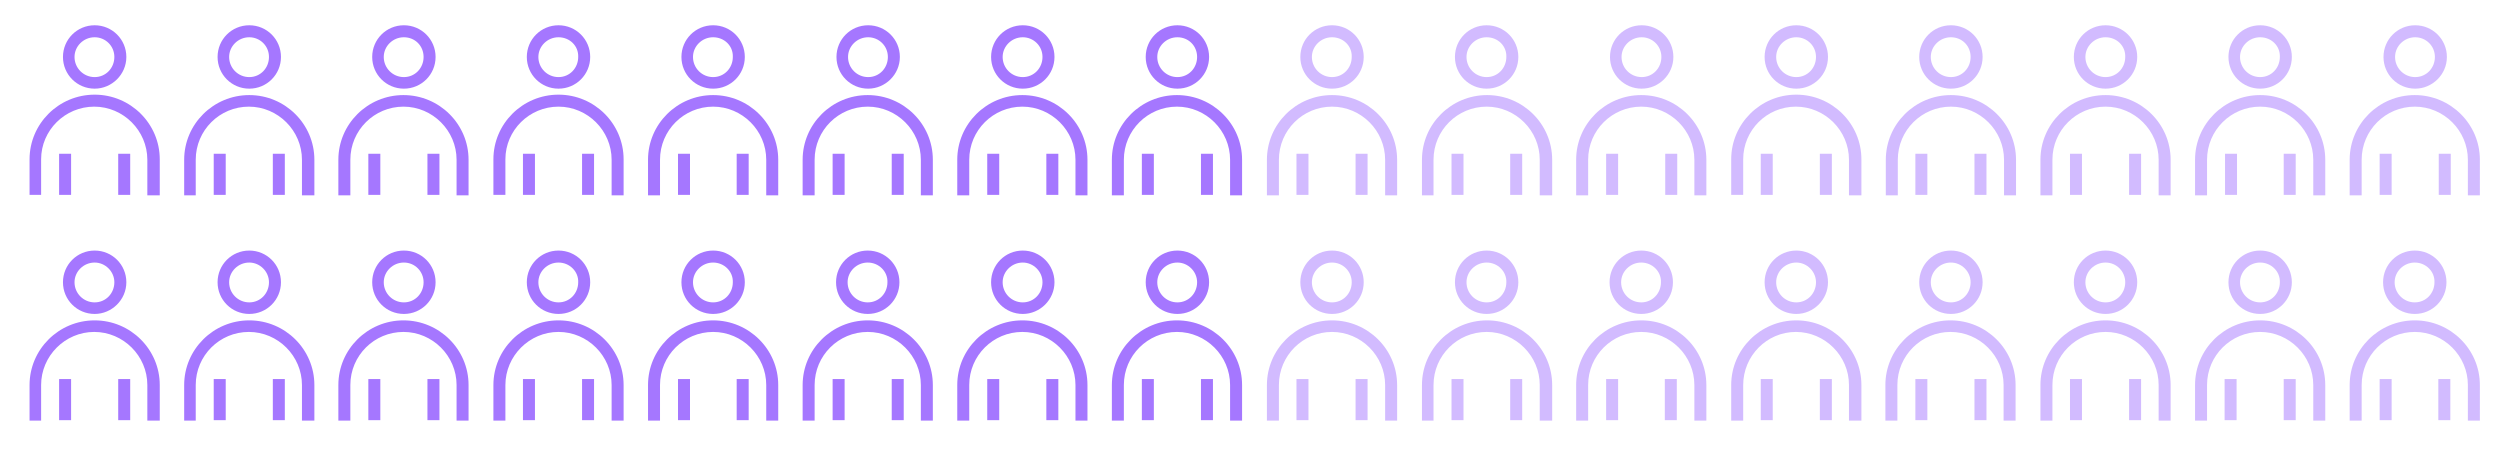
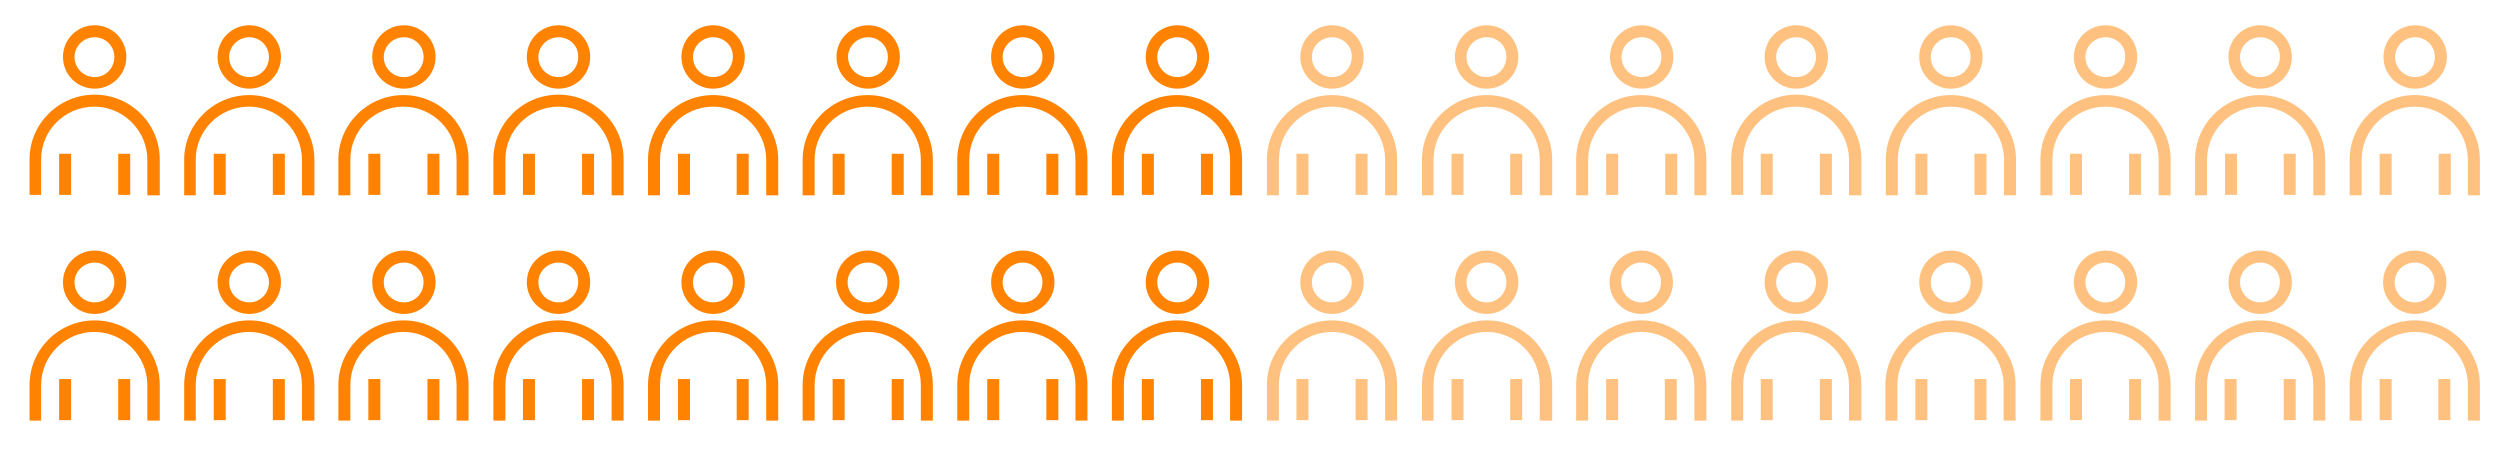
<svg xmlns="http://www.w3.org/2000/svg" version="1.1" id="Layer_1" x="0px" y="0px" viewBox="0 0 583.7 104.7" style="enable-background:new 0 0 583.7 104.7;" xml:space="preserve">
  <style type="text/css">
- 	.st0{fill:#a577ff;}
+ 	.st0{fill:#ff8300;}
	.st1{opacity:0.5;}
</style>
  <g>
    <path class="st0" d="M22.1,20.7c-4.1,0-7.4-3.3-7.4-7.4c0-4.1,3.3-7.4,7.4-7.4c4.1,0,7.4,3.3,7.4,7.4   C29.5,17.4,26.1,20.7,22.1,20.7z M22.1,8.7c-2.6,0-4.7,2.1-4.7,4.6c0,2.6,2.1,4.7,4.7,4.7c2.6,0,4.6-2.1,4.6-4.7   C26.7,10.7,24.6,8.7,22.1,8.7z" />
    <path class="st0" d="M37.2,45.6h-2.8v-8.3c0-6.8-5.6-12.4-12.4-12.4S9.6,30.4,9.6,37.2v8.3H6.9v-8.3c0-8.3,6.8-15.1,15.2-15.1   c8.4,0,15.2,6.8,15.2,15.1V45.6z" />
    <rect x="27.6" y="35.9" class="st0" width="2.8" height="9.6" />
    <rect x="13.8" y="35.9" class="st0" width="2.8" height="9.6" />
  </g>
  <g>
    <path class="st0" d="M58.2,20.7c-4.1,0-7.4-3.3-7.4-7.4c0-4.1,3.3-7.4,7.4-7.4c4.1,0,7.4,3.3,7.4,7.4   C65.6,17.4,62.3,20.7,58.2,20.7z M58.2,8.7c-2.6,0-4.7,2.1-4.7,4.6c0,2.6,2.1,4.7,4.7,4.7c2.6,0,4.6-2.1,4.6-4.7   C62.8,10.7,60.7,8.7,58.2,8.7z" />
    <path class="st0" d="M73.3,45.6h-2.8v-8.3c0-6.8-5.6-12.4-12.4-12.4s-12.4,5.5-12.4,12.4v8.3H43v-8.3c0-8.3,6.8-15.1,15.2-15.1   c8.4,0,15.2,6.8,15.2,15.1V45.6z" />
    <rect x="63.7" y="35.9" class="st0" width="2.8" height="9.6" />
    <rect x="49.9" y="35.9" class="st0" width="2.8" height="9.6" />
  </g>
  <g>
    <path class="st0" d="M94.3,20.7c-4.1,0-7.4-3.3-7.4-7.4c0-4.1,3.3-7.4,7.4-7.4c4.1,0,7.4,3.3,7.4,7.4   C101.7,17.4,98.4,20.7,94.3,20.7z M94.3,8.7c-2.6,0-4.7,2.1-4.7,4.6c0,2.6,2.1,4.7,4.7,4.7c2.6,0,4.6-2.1,4.6-4.7   C98.9,10.7,96.9,8.7,94.3,8.7z" />
    <path class="st0" d="M109.4,45.6h-2.8v-8.3c0-6.8-5.6-12.4-12.4-12.4c-6.8,0-12.4,5.5-12.4,12.4v8.3h-2.8v-8.3   c0-8.3,6.8-15.1,15.2-15.1c8.4,0,15.2,6.8,15.2,15.1V45.6z" />
    <rect x="99.8" y="35.9" class="st0" width="2.8" height="9.6" />
    <rect x="86" y="35.9" class="st0" width="2.8" height="9.6" />
  </g>
  <g>
    <path class="st0" d="M130.4,20.7c-4.1,0-7.4-3.3-7.4-7.4c0-4.1,3.3-7.4,7.4-7.4c4.1,0,7.4,3.3,7.4,7.4   C137.8,17.4,134.5,20.7,130.4,20.7z M130.4,8.7c-2.6,0-4.7,2.1-4.7,4.6c0,2.6,2.1,4.7,4.7,4.7c2.6,0,4.6-2.1,4.6-4.7   C135.1,10.7,133,8.7,130.4,8.7z" />
    <path class="st0" d="M145.6,45.6h-2.8v-8.3c0-6.8-5.6-12.4-12.4-12.4S118,30.4,118,37.2v8.3h-2.8v-8.3c0-8.3,6.8-15.1,15.2-15.1   c8.4,0,15.2,6.8,15.2,15.1V45.6z" />
    <rect x="135.9" y="35.9" class="st0" width="2.8" height="9.6" />
    <rect x="122.1" y="35.9" class="st0" width="2.8" height="9.6" />
  </g>
  <g>
    <path class="st0" d="M166.5,20.7c-4.1,0-7.4-3.3-7.4-7.4c0-4.1,3.3-7.4,7.4-7.4c4.1,0,7.4,3.3,7.4,7.4   C173.9,17.4,170.6,20.7,166.5,20.7z M166.5,8.7c-2.6,0-4.7,2.1-4.7,4.6c0,2.6,2.1,4.7,4.7,4.7c2.6,0,4.6-2.1,4.6-4.7   C171.2,10.7,169.1,8.7,166.5,8.7z" />
    <path class="st0" d="M181.7,45.6h-2.8v-8.3c0-6.8-5.6-12.4-12.4-12.4s-12.4,5.5-12.4,12.4v8.3h-2.8v-8.3c0-8.3,6.8-15.1,15.2-15.1   c8.4,0,15.2,6.8,15.2,15.1V45.6z" />
    <rect x="172" y="35.9" class="st0" width="2.8" height="9.6" />
    <rect x="158.3" y="35.9" class="st0" width="2.8" height="9.6" />
  </g>
  <g>
    <path class="st0" d="M202.7,20.7c-4.1,0-7.4-3.3-7.4-7.4c0-4.1,3.3-7.4,7.4-7.4c4.1,0,7.4,3.3,7.4,7.4   C210.1,17.4,206.7,20.7,202.7,20.7z M202.7,8.7c-2.6,0-4.7,2.1-4.7,4.6c0,2.6,2.1,4.7,4.7,4.7c2.6,0,4.6-2.1,4.6-4.7   C207.3,10.7,205.2,8.7,202.7,8.7z" />
    <path class="st0" d="M217.8,45.6h-2.8v-8.3c0-6.8-5.6-12.4-12.4-12.4s-12.4,5.5-12.4,12.4v8.3h-2.8v-8.3c0-8.3,6.8-15.1,15.2-15.1   c8.4,0,15.2,6.8,15.2,15.1V45.6z" />
    <rect x="208.2" y="35.9" class="st0" width="2.8" height="9.6" />
    <rect x="194.4" y="35.9" class="st0" width="2.8" height="9.6" />
  </g>
  <g>
    <path class="st0" d="M274.9,20.7c-4.1,0-7.4-3.3-7.4-7.4c0-4.1,3.3-7.4,7.4-7.4c4.1,0,7.4,3.3,7.4,7.4   C282.3,17.4,279,20.7,274.9,20.7z M274.9,8.7c-2.6,0-4.7,2.1-4.7,4.6c0,2.6,2.1,4.7,4.7,4.7c2.6,0,4.6-2.1,4.6-4.7   C279.5,10.7,277.5,8.7,274.9,8.7z" />
    <path class="st0" d="M290,45.6h-2.8v-8.3c0-6.8-5.6-12.4-12.4-12.4s-12.4,5.5-12.4,12.4v8.3h-2.8v-8.3c0-8.3,6.8-15.1,15.2-15.1   c8.4,0,15.2,6.8,15.2,15.1V45.6z" />
    <rect x="280.4" y="35.9" class="st0" width="2.8" height="9.6" />
    <rect x="266.6" y="35.9" class="st0" width="2.8" height="9.6" />
  </g>
  <g class="st1">
    <path class="st0" d="M383.3,20.7c-4.1,0-7.4-3.3-7.4-7.4c0-4.1,3.3-7.4,7.4-7.4c4.1,0,7.4,3.3,7.4,7.4   C390.7,17.4,387.3,20.7,383.3,20.7z M383.3,8.7c-2.6,0-4.7,2.1-4.7,4.6c0,2.6,2.1,4.7,4.7,4.7c2.6,0,4.6-2.1,4.6-4.7   C387.9,10.7,385.8,8.7,383.3,8.7z" />
    <path class="st0" d="M398.4,45.6h-2.8v-8.3c0-6.8-5.6-12.4-12.4-12.4s-12.4,5.5-12.4,12.4v8.3h-2.8v-8.3c0-8.3,6.8-15.1,15.2-15.1   c8.4,0,15.2,6.8,15.2,15.1V45.6z" />
    <rect x="388.8" y="35.9" class="st0" width="2.8" height="9.6" />
    <rect x="375" y="35.9" class="st0" width="2.8" height="9.6" />
  </g>
  <g class="st1">
    <path class="st0" d="M419.4,20.7c-4.1,0-7.4-3.3-7.4-7.4c0-4.1,3.3-7.4,7.4-7.4c4.1,0,7.4,3.3,7.4,7.4   C426.8,17.4,423.5,20.7,419.4,20.7z M419.4,8.7c-2.6,0-4.7,2.1-4.7,4.6c0,2.6,2.1,4.7,4.7,4.7c2.6,0,4.6-2.1,4.6-4.7   C424,10.7,421.9,8.7,419.4,8.7z" />
    <path class="st0" d="M434.5,45.6h-2.8v-8.3c0-6.8-5.6-12.4-12.4-12.4S407,30.4,407,37.2v8.3h-2.8v-8.3c0-8.3,6.8-15.1,15.2-15.1   c8.4,0,15.2,6.8,15.2,15.1V45.6z" />
    <rect x="424.9" y="35.9" class="st0" width="2.8" height="9.6" />
    <rect x="411.1" y="35.9" class="st0" width="2.8" height="9.6" />
  </g>
  <g class="st1">
    <path class="st0" d="M527.7,20.7c-4.1,0-7.4-3.3-7.4-7.4c0-4.1,3.3-7.4,7.4-7.4c4.1,0,7.4,3.3,7.4,7.4   C535.1,17.4,531.8,20.7,527.7,20.7z M527.7,8.7c-2.6,0-4.7,2.1-4.7,4.6c0,2.6,2.1,4.7,4.7,4.7c2.6,0,4.6-2.1,4.6-4.7   C532.4,10.7,530.3,8.7,527.7,8.7z" />
    <path class="st0" d="M542.9,45.6h-2.8v-8.3c0-6.8-5.6-12.4-12.4-12.4c-6.8,0-12.4,5.5-12.4,12.4v8.3h-2.8v-8.3   c0-8.3,6.8-15.1,15.2-15.1c8.4,0,15.2,6.8,15.2,15.1V45.6z" />
    <rect x="533.2" y="35.9" class="st0" width="2.8" height="9.6" />
    <rect x="519.5" y="35.9" class="st0" width="2.8" height="9.6" />
  </g>
  <g>
    <path class="st0" d="M238.8,20.7c-4.1,0-7.4-3.3-7.4-7.4c0-4.1,3.3-7.4,7.4-7.4c4.1,0,7.4,3.3,7.4,7.4   C246.2,17.4,242.9,20.7,238.8,20.7z M238.8,8.7c-2.6,0-4.7,2.1-4.7,4.6c0,2.6,2.1,4.7,4.7,4.7c2.6,0,4.6-2.1,4.6-4.7   C243.4,10.7,241.3,8.7,238.8,8.7z" />
    <path class="st0" d="M253.9,45.6h-2.8v-8.3c0-6.8-5.6-12.4-12.4-12.4s-12.4,5.5-12.4,12.4v8.3h-2.8v-8.3c0-8.3,6.8-15.1,15.2-15.1   c8.4,0,15.2,6.8,15.2,15.1V45.6z" />
    <rect x="244.3" y="35.9" class="st0" width="2.8" height="9.6" />
    <rect x="230.5" y="35.9" class="st0" width="2.8" height="9.6" />
  </g>
  <g class="st1">
    <path class="st0" d="M311,20.7c-4.1,0-7.4-3.3-7.4-7.4c0-4.1,3.3-7.4,7.4-7.4c4.1,0,7.4,3.3,7.4,7.4   C318.4,17.4,315.1,20.7,311,20.7z M311,8.7c-2.6,0-4.7,2.1-4.7,4.6c0,2.6,2.1,4.7,4.7,4.7c2.6,0,4.6-2.1,4.6-4.7   C315.7,10.7,313.6,8.7,311,8.7z" />
    <path class="st0" d="M326.2,45.6h-2.8v-8.3c0-6.8-5.6-12.4-12.4-12.4s-12.4,5.5-12.4,12.4v8.3h-2.8v-8.3c0-8.3,6.8-15.1,15.2-15.1   c8.4,0,15.2,6.8,15.2,15.1V45.6z" />
    <rect x="316.5" y="35.9" class="st0" width="2.8" height="9.6" />
    <rect x="302.7" y="35.9" class="st0" width="2.8" height="9.6" />
  </g>
  <g class="st1">
    <path class="st0" d="M491.6,20.7c-4.1,0-7.4-3.3-7.4-7.4c0-4.1,3.3-7.4,7.4-7.4c4.1,0,7.4,3.3,7.4,7.4   C499,17.4,495.7,20.7,491.6,20.7z M491.6,8.7c-2.6,0-4.7,2.1-4.7,4.6c0,2.6,2.1,4.7,4.7,4.7c2.6,0,4.6-2.1,4.6-4.7   C496.3,10.7,494.2,8.7,491.6,8.7z" />
    <path class="st0" d="M506.8,45.6H504v-8.3c0-6.8-5.6-12.4-12.4-12.4s-12.4,5.5-12.4,12.4v8.3h-2.8v-8.3c0-8.3,6.8-15.1,15.2-15.1   c8.4,0,15.2,6.8,15.2,15.1V45.6z" />
    <rect x="497.1" y="35.9" class="st0" width="2.8" height="9.6" />
    <rect x="483.3" y="35.9" class="st0" width="2.8" height="9.6" />
  </g>
  <g class="st1">
    <path class="st0" d="M563.9,20.7c-4.1,0-7.4-3.3-7.4-7.4c0-4.1,3.3-7.4,7.4-7.4c4.1,0,7.4,3.3,7.4,7.4   C571.3,17.4,567.9,20.7,563.9,20.7z M563.9,8.7c-2.6,0-4.7,2.1-4.7,4.6c0,2.6,2.1,4.7,4.7,4.7c2.6,0,4.6-2.1,4.6-4.7   C568.5,10.7,566.4,8.7,563.9,8.7z" />
    <path class="st0" d="M579,45.6h-2.8v-8.3c0-6.8-5.6-12.4-12.4-12.4c-6.8,0-12.4,5.5-12.4,12.4v8.3h-2.8v-8.3   c0-8.3,6.8-15.1,15.2-15.1c8.4,0,15.2,6.8,15.2,15.1V45.6z" />
    <rect x="569.4" y="35.9" class="st0" width="2.8" height="9.6" />
    <rect x="555.6" y="35.9" class="st0" width="2.8" height="9.6" />
  </g>
  <g class="st1">
    <path class="st0" d="M455.5,20.7c-4.1,0-7.4-3.3-7.4-7.4c0-4.1,3.3-7.4,7.4-7.4c4.1,0,7.4,3.3,7.4,7.4   C462.9,17.4,459.6,20.7,455.5,20.7z M455.5,8.7c-2.6,0-4.7,2.1-4.7,4.6c0,2.6,2.1,4.7,4.7,4.7c2.6,0,4.6-2.1,4.6-4.7   C460.1,10.7,458.1,8.7,455.5,8.7z" />
    <path class="st0" d="M470.7,45.6h-2.8v-8.3c0-6.8-5.6-12.4-12.4-12.4s-12.4,5.5-12.4,12.4v8.3h-2.8v-8.3c0-8.3,6.8-15.1,15.2-15.1   c8.4,0,15.2,6.8,15.2,15.1V45.6z" />
    <rect x="461" y="35.9" class="st0" width="2.8" height="9.6" />
    <rect x="447.2" y="35.9" class="st0" width="2.8" height="9.6" />
  </g>
  <g class="st1">
    <path class="st0" d="M347.1,20.7c-4.1,0-7.4-3.3-7.4-7.4c0-4.1,3.3-7.4,7.4-7.4c4.1,0,7.4,3.3,7.4,7.4   C354.5,17.4,351.2,20.7,347.1,20.7z M347.1,8.7c-2.6,0-4.7,2.1-4.7,4.6c0,2.6,2.1,4.7,4.7,4.7c2.6,0,4.6-2.1,4.6-4.7   C351.8,10.7,349.7,8.7,347.1,8.7z" />
    <path class="st0" d="M362.3,45.6h-2.8v-8.3c0-6.8-5.6-12.4-12.4-12.4s-12.4,5.5-12.4,12.4v8.3H332v-8.3c0-8.3,6.8-15.1,15.2-15.1   c8.4,0,15.2,6.8,15.2,15.1V45.6z" />
    <rect x="352.6" y="35.9" class="st0" width="2.8" height="9.6" />
    <rect x="338.9" y="35.9" class="st0" width="2.8" height="9.6" />
  </g>
  <g>
    <path class="st0" d="M22.1,73.3c-4.1,0-7.4-3.3-7.4-7.4c0-4.1,3.3-7.4,7.4-7.4c4.1,0,7.4,3.3,7.4,7.4C29.5,70,26.1,73.3,22.1,73.3z    M22.1,61.3c-2.6,0-4.7,2.1-4.7,4.6c0,2.6,2.1,4.7,4.7,4.7c2.6,0,4.6-2.1,4.6-4.7C26.7,63.4,24.6,61.3,22.1,61.3z" />
    <path class="st0" d="M37.2,98.2h-2.8v-8.3c0-6.8-5.6-12.4-12.4-12.4S9.6,83.1,9.6,89.9v8.3H6.9v-8.3c0-8.3,6.8-15.1,15.2-15.1   c8.4,0,15.2,6.8,15.2,15.1V98.2z" />
    <rect x="27.6" y="88.5" class="st0" width="2.8" height="9.6" />
    <rect x="13.8" y="88.5" class="st0" width="2.8" height="9.6" />
  </g>
  <g>
    <path class="st0" d="M58.2,73.3c-4.1,0-7.4-3.3-7.4-7.4c0-4.1,3.3-7.4,7.4-7.4c4.1,0,7.4,3.3,7.4,7.4C65.6,70,62.3,73.3,58.2,73.3z    M58.2,61.3c-2.6,0-4.7,2.1-4.7,4.6c0,2.6,2.1,4.7,4.7,4.7c2.6,0,4.6-2.1,4.6-4.7C62.8,63.4,60.7,61.3,58.2,61.3z" />
    <path class="st0" d="M73.3,98.2h-2.8v-8.3c0-6.8-5.6-12.4-12.4-12.4c-6.8,0-12.4,5.5-12.4,12.4v8.3H43v-8.3   c0-8.3,6.8-15.1,15.2-15.1c8.4,0,15.2,6.8,15.2,15.1V98.2z" />
    <rect x="63.7" y="88.5" class="st0" width="2.8" height="9.6" />
    <rect x="49.9" y="88.5" class="st0" width="2.8" height="9.6" />
  </g>
  <g>
    <path class="st0" d="M94.3,73.3c-4.1,0-7.4-3.3-7.4-7.4c0-4.1,3.3-7.4,7.4-7.4c4.1,0,7.4,3.3,7.4,7.4C101.7,70,98.4,73.3,94.3,73.3   z M94.3,61.3c-2.6,0-4.7,2.1-4.7,4.6c0,2.6,2.1,4.7,4.7,4.7c2.6,0,4.6-2.1,4.6-4.7C98.9,63.4,96.9,61.3,94.3,61.3z" />
    <path class="st0" d="M109.4,98.2h-2.8v-8.3c0-6.8-5.6-12.4-12.4-12.4c-6.8,0-12.4,5.5-12.4,12.4v8.3h-2.8v-8.3   c0-8.3,6.8-15.1,15.2-15.1c8.4,0,15.2,6.8,15.2,15.1V98.2z" />
    <rect x="99.8" y="88.5" class="st0" width="2.8" height="9.6" />
    <rect x="86" y="88.5" class="st0" width="2.8" height="9.6" />
  </g>
  <g>
    <path class="st0" d="M130.4,73.3c-4.1,0-7.4-3.3-7.4-7.4c0-4.1,3.3-7.4,7.4-7.4c4.1,0,7.4,3.3,7.4,7.4   C137.8,70,134.5,73.3,130.4,73.3z M130.4,61.3c-2.6,0-4.7,2.1-4.7,4.6c0,2.6,2.1,4.7,4.7,4.7c2.6,0,4.6-2.1,4.6-4.7   C135.1,63.4,133,61.3,130.4,61.3z" />
    <path class="st0" d="M145.6,98.2h-2.8v-8.3c0-6.8-5.6-12.4-12.4-12.4S118,83.1,118,89.9v8.3h-2.8v-8.3c0-8.3,6.8-15.1,15.2-15.1   c8.4,0,15.2,6.8,15.2,15.1V98.2z" />
    <rect x="135.9" y="88.5" class="st0" width="2.8" height="9.6" />
    <rect x="122.1" y="88.5" class="st0" width="2.8" height="9.6" />
  </g>
  <g>
    <path class="st0" d="M166.5,73.3c-4.1,0-7.4-3.3-7.4-7.4c0-4.1,3.3-7.4,7.4-7.4c4.1,0,7.4,3.3,7.4,7.4   C173.9,70,170.6,73.3,166.5,73.3z M166.5,61.3c-2.6,0-4.7,2.1-4.7,4.6c0,2.6,2.1,4.7,4.7,4.7c2.6,0,4.6-2.1,4.6-4.7   C171.2,63.4,169.1,61.3,166.5,61.3z" />
    <path class="st0" d="M181.7,98.2h-2.8v-8.3c0-6.8-5.6-12.4-12.4-12.4c-6.8,0-12.4,5.5-12.4,12.4v8.3h-2.8v-8.3   c0-8.3,6.8-15.1,15.2-15.1c8.4,0,15.2,6.8,15.2,15.1V98.2z" />
    <rect x="172" y="88.5" class="st0" width="2.8" height="9.6" />
    <rect x="158.3" y="88.5" class="st0" width="2.8" height="9.6" />
  </g>
  <g>
    <path class="st0" d="M202.6,73.3c-4.1,0-7.4-3.3-7.4-7.4c0-4.1,3.3-7.4,7.4-7.4c4.1,0,7.4,3.3,7.4,7.4   C210,70,206.7,73.3,202.6,73.3z M202.6,61.3c-2.6,0-4.7,2.1-4.7,4.6c0,2.6,2.1,4.7,4.7,4.7c2.6,0,4.6-2.1,4.6-4.7   C207.3,63.4,205.2,61.3,202.6,61.3z" />
    <path class="st0" d="M217.8,98.2H215v-8.3c0-6.8-5.6-12.4-12.4-12.4c-6.8,0-12.4,5.5-12.4,12.4v8.3h-2.8v-8.3   c0-8.3,6.8-15.1,15.2-15.1c8.4,0,15.2,6.8,15.2,15.1V98.2z" />
    <rect x="208.2" y="88.5" class="st0" width="2.8" height="9.6" />
    <rect x="194.4" y="88.5" class="st0" width="2.8" height="9.6" />
  </g>
  <g>
    <path class="st0" d="M274.9,73.3c-4.1,0-7.4-3.3-7.4-7.4c0-4.1,3.3-7.4,7.4-7.4c4.1,0,7.4,3.3,7.4,7.4   C282.3,70,279,73.3,274.9,73.3z M274.9,61.3c-2.6,0-4.7,2.1-4.7,4.6c0,2.6,2.1,4.7,4.7,4.7c2.6,0,4.6-2.1,4.6-4.7   C279.5,63.4,277.4,61.3,274.9,61.3z" />
    <path class="st0" d="M290,98.2h-2.8v-8.3c0-6.8-5.6-12.4-12.4-12.4c-6.8,0-12.4,5.5-12.4,12.4v8.3h-2.8v-8.3   c0-8.3,6.8-15.1,15.2-15.1c8.4,0,15.2,6.8,15.2,15.1V98.2z" />
    <rect x="280.4" y="88.5" class="st0" width="2.8" height="9.6" />
    <rect x="266.6" y="88.5" class="st0" width="2.8" height="9.6" />
  </g>
  <g class="st1">
    <path class="st0" d="M383.2,73.3c-4.1,0-7.4-3.3-7.4-7.4c0-4.1,3.3-7.4,7.4-7.4c4.1,0,7.4,3.3,7.4,7.4   C390.6,70,387.3,73.3,383.2,73.3z M383.2,61.3c-2.6,0-4.7,2.1-4.7,4.6c0,2.6,2.1,4.7,4.7,4.7c2.6,0,4.6-2.1,4.6-4.7   C387.9,63.4,385.8,61.3,383.2,61.3z" />
    <path class="st0" d="M398.4,98.2h-2.8v-8.3c0-6.8-5.6-12.4-12.4-12.4c-6.8,0-12.4,5.5-12.4,12.4v8.3h-2.8v-8.3   c0-8.3,6.8-15.1,15.2-15.1c8.4,0,15.2,6.8,15.2,15.1V98.2z" />
    <rect x="388.7" y="88.5" class="st0" width="2.8" height="9.6" />
    <rect x="375" y="88.5" class="st0" width="2.8" height="9.6" />
  </g>
  <g class="st1">
    <path class="st0" d="M419.4,73.3c-4.1,0-7.4-3.3-7.4-7.4c0-4.1,3.3-7.4,7.4-7.4c4.1,0,7.4,3.3,7.4,7.4   C426.8,70,423.4,73.3,419.4,73.3z M419.4,61.3c-2.6,0-4.7,2.1-4.7,4.6c0,2.6,2.1,4.7,4.7,4.7c2.6,0,4.6-2.1,4.6-4.7   C424,63.4,421.9,61.3,419.4,61.3z" />
    <path class="st0" d="M434.5,98.2h-2.8v-8.3c0-6.8-5.6-12.4-12.4-12.4S407,83.1,407,89.9v8.3h-2.8v-8.3c0-8.3,6.8-15.1,15.2-15.1   c8.4,0,15.2,6.8,15.2,15.1V98.2z" />
    <rect x="424.9" y="88.5" class="st0" width="2.8" height="9.6" />
    <rect x="411.1" y="88.5" class="st0" width="2.8" height="9.6" />
  </g>
  <g class="st1">
    <path class="st0" d="M527.7,73.3c-4.1,0-7.4-3.3-7.4-7.4c0-4.1,3.3-7.4,7.4-7.4c4.1,0,7.4,3.3,7.4,7.4   C535.1,70,531.8,73.3,527.7,73.3z M527.7,61.3c-2.6,0-4.7,2.1-4.7,4.6c0,2.6,2.1,4.7,4.7,4.7c2.6,0,4.6-2.1,4.6-4.7   C532.4,63.4,530.3,61.3,527.7,61.3z" />
    <path class="st0" d="M542.9,98.2h-2.8v-8.3c0-6.8-5.6-12.4-12.4-12.4s-12.4,5.5-12.4,12.4v8.3h-2.8v-8.3c0-8.3,6.8-15.1,15.2-15.1   c8.4,0,15.2,6.8,15.2,15.1V98.2z" />
    <rect x="533.2" y="88.5" class="st0" width="2.8" height="9.6" />
    <rect x="519.4" y="88.5" class="st0" width="2.8" height="9.6" />
  </g>
  <g>
    <path class="st0" d="M238.8,73.3c-4.1,0-7.4-3.3-7.4-7.4c0-4.1,3.3-7.4,7.4-7.4c4.1,0,7.4,3.3,7.4,7.4   C246.2,70,242.8,73.3,238.8,73.3z M238.8,61.3c-2.6,0-4.7,2.1-4.7,4.6c0,2.6,2.1,4.7,4.7,4.7c2.6,0,4.6-2.1,4.6-4.7   C243.4,63.4,241.3,61.3,238.8,61.3z" />
    <path class="st0" d="M253.9,98.2h-2.8v-8.3c0-6.8-5.6-12.4-12.4-12.4s-12.4,5.5-12.4,12.4v8.3h-2.8v-8.3c0-8.3,6.8-15.1,15.2-15.1   c8.4,0,15.2,6.8,15.2,15.1V98.2z" />
    <rect x="244.3" y="88.5" class="st0" width="2.8" height="9.6" />
    <rect x="230.5" y="88.5" class="st0" width="2.8" height="9.6" />
  </g>
  <g class="st1">
    <path class="st0" d="M311,73.3c-4.1,0-7.4-3.3-7.4-7.4c0-4.1,3.3-7.4,7.4-7.4c4.1,0,7.4,3.3,7.4,7.4C318.4,70,315.1,73.3,311,73.3z    M311,61.3c-2.6,0-4.7,2.1-4.7,4.6c0,2.6,2.1,4.7,4.7,4.7c2.6,0,4.6-2.1,4.6-4.7C315.6,63.4,313.6,61.3,311,61.3z" />
    <path class="st0" d="M326.2,98.2h-2.8v-8.3c0-6.8-5.6-12.4-12.4-12.4s-12.4,5.5-12.4,12.4v8.3h-2.8v-8.3c0-8.3,6.8-15.1,15.2-15.1   c8.4,0,15.2,6.8,15.2,15.1V98.2z" />
    <rect x="316.5" y="88.5" class="st0" width="2.8" height="9.6" />
    <rect x="302.7" y="88.5" class="st0" width="2.8" height="9.6" />
  </g>
  <g class="st1">
    <path class="st0" d="M491.6,73.3c-4.1,0-7.4-3.3-7.4-7.4c0-4.1,3.3-7.4,7.4-7.4c4.1,0,7.4,3.3,7.4,7.4   C499,70,495.7,73.3,491.6,73.3z M491.6,61.3c-2.6,0-4.7,2.1-4.7,4.6c0,2.6,2.1,4.7,4.7,4.7c2.6,0,4.6-2.1,4.6-4.7   C496.2,63.4,494.2,61.3,491.6,61.3z" />
    <path class="st0" d="M506.7,98.2H504v-8.3c0-6.8-5.6-12.4-12.4-12.4s-12.4,5.5-12.4,12.4v8.3h-2.8v-8.3c0-8.3,6.8-15.1,15.2-15.1   c8.4,0,15.2,6.8,15.2,15.1V98.2z" />
    <rect x="497.1" y="88.5" class="st0" width="2.8" height="9.6" />
    <rect x="483.3" y="88.5" class="st0" width="2.8" height="9.6" />
  </g>
  <g class="st1">
    <path class="st0" d="M563.8,73.3c-4.1,0-7.4-3.3-7.4-7.4c0-4.1,3.3-7.4,7.4-7.4c4.1,0,7.4,3.3,7.4,7.4   C571.2,70,567.9,73.3,563.8,73.3z M563.8,61.3c-2.6,0-4.7,2.1-4.7,4.6c0,2.6,2.1,4.7,4.7,4.7c2.6,0,4.6-2.1,4.6-4.7   C568.5,63.4,566.4,61.3,563.8,61.3z" />
    <path class="st0" d="M579,98.2h-2.8v-8.3c0-6.8-5.6-12.4-12.4-12.4c-6.8,0-12.4,5.5-12.4,12.4v8.3h-2.8v-8.3   c0-8.3,6.8-15.1,15.2-15.1c8.4,0,15.2,6.8,15.2,15.1V98.2z" />
    <rect x="569.3" y="88.5" class="st0" width="2.8" height="9.6" />
    <rect x="555.6" y="88.5" class="st0" width="2.8" height="9.6" />
  </g>
  <g class="st1">
    <path class="st0" d="M455.5,73.3c-4.1,0-7.4-3.3-7.4-7.4c0-4.1,3.3-7.4,7.4-7.4c4.1,0,7.4,3.3,7.4,7.4   C462.9,70,459.6,73.3,455.5,73.3z M455.5,61.3c-2.6,0-4.7,2.1-4.7,4.6c0,2.6,2.1,4.7,4.7,4.7c2.6,0,4.6-2.1,4.6-4.7   C460.1,63.4,458,61.3,455.5,61.3z" />
    <path class="st0" d="M470.6,98.2h-2.8v-8.3c0-6.8-5.6-12.4-12.4-12.4s-12.4,5.5-12.4,12.4v8.3h-2.8v-8.3c0-8.3,6.8-15.1,15.2-15.1   c8.4,0,15.2,6.8,15.2,15.1V98.2z" />
    <rect x="461" y="88.5" class="st0" width="2.8" height="9.6" />
    <rect x="447.2" y="88.5" class="st0" width="2.8" height="9.6" />
  </g>
  <g class="st1">
    <path class="st0" d="M347.1,73.3c-4.1,0-7.4-3.3-7.4-7.4c0-4.1,3.3-7.4,7.4-7.4c4.1,0,7.4,3.3,7.4,7.4   C354.5,70,351.2,73.3,347.1,73.3z M347.1,61.3c-2.6,0-4.7,2.1-4.7,4.6c0,2.6,2.1,4.7,4.7,4.7c2.6,0,4.6-2.1,4.6-4.7   C351.8,63.4,349.7,61.3,347.1,61.3z" />
    <path class="st0" d="M362.3,98.2h-2.8v-8.3c0-6.8-5.6-12.4-12.4-12.4s-12.4,5.5-12.4,12.4v8.3H332v-8.3c0-8.3,6.8-15.1,15.2-15.1   c8.4,0,15.2,6.8,15.2,15.1V98.2z" />
    <rect x="352.6" y="88.5" class="st0" width="2.8" height="9.6" />
    <rect x="338.9" y="88.5" class="st0" width="2.8" height="9.6" />
  </g>
</svg>
